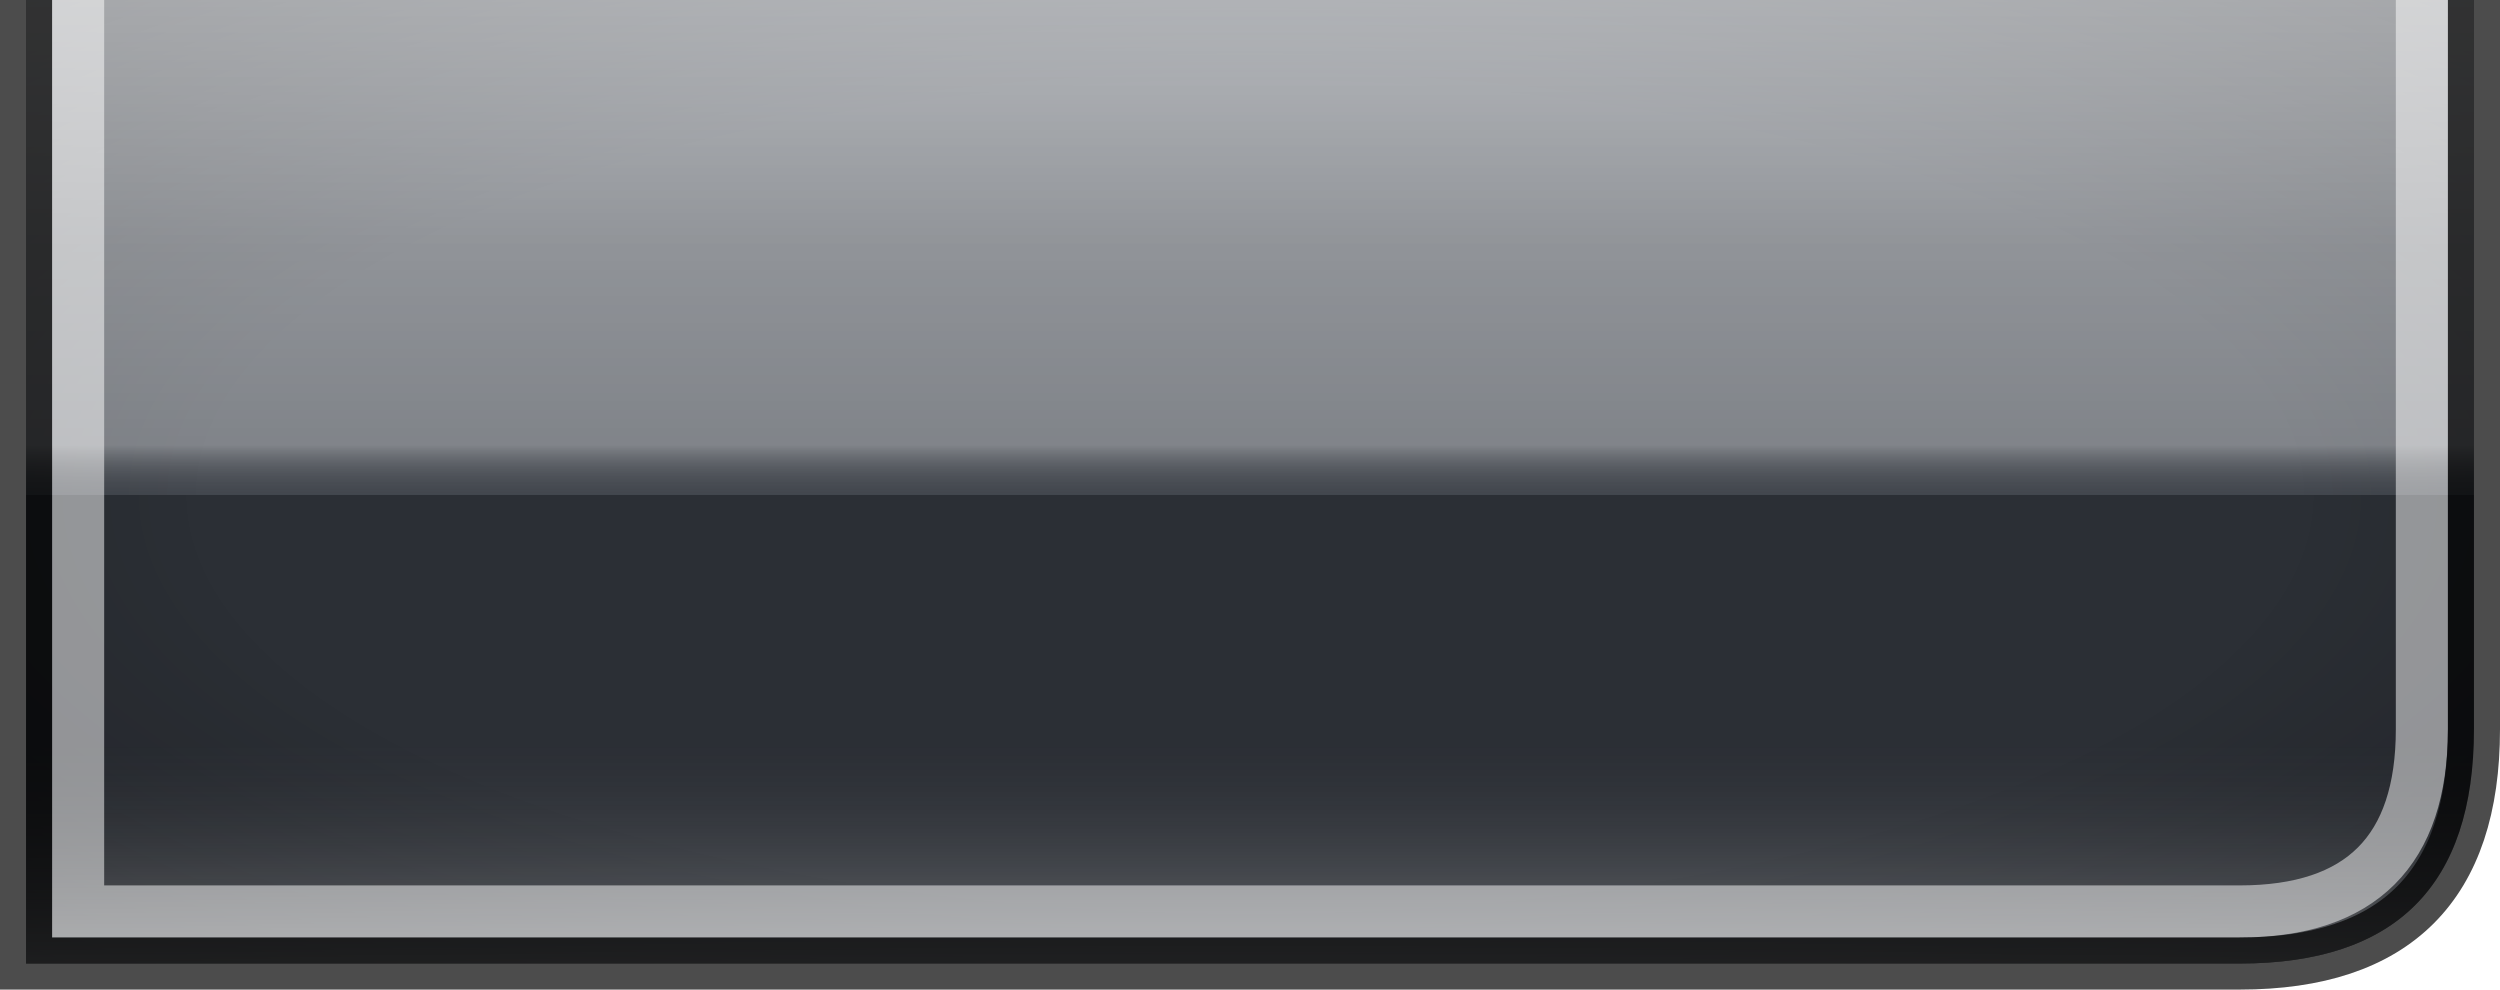
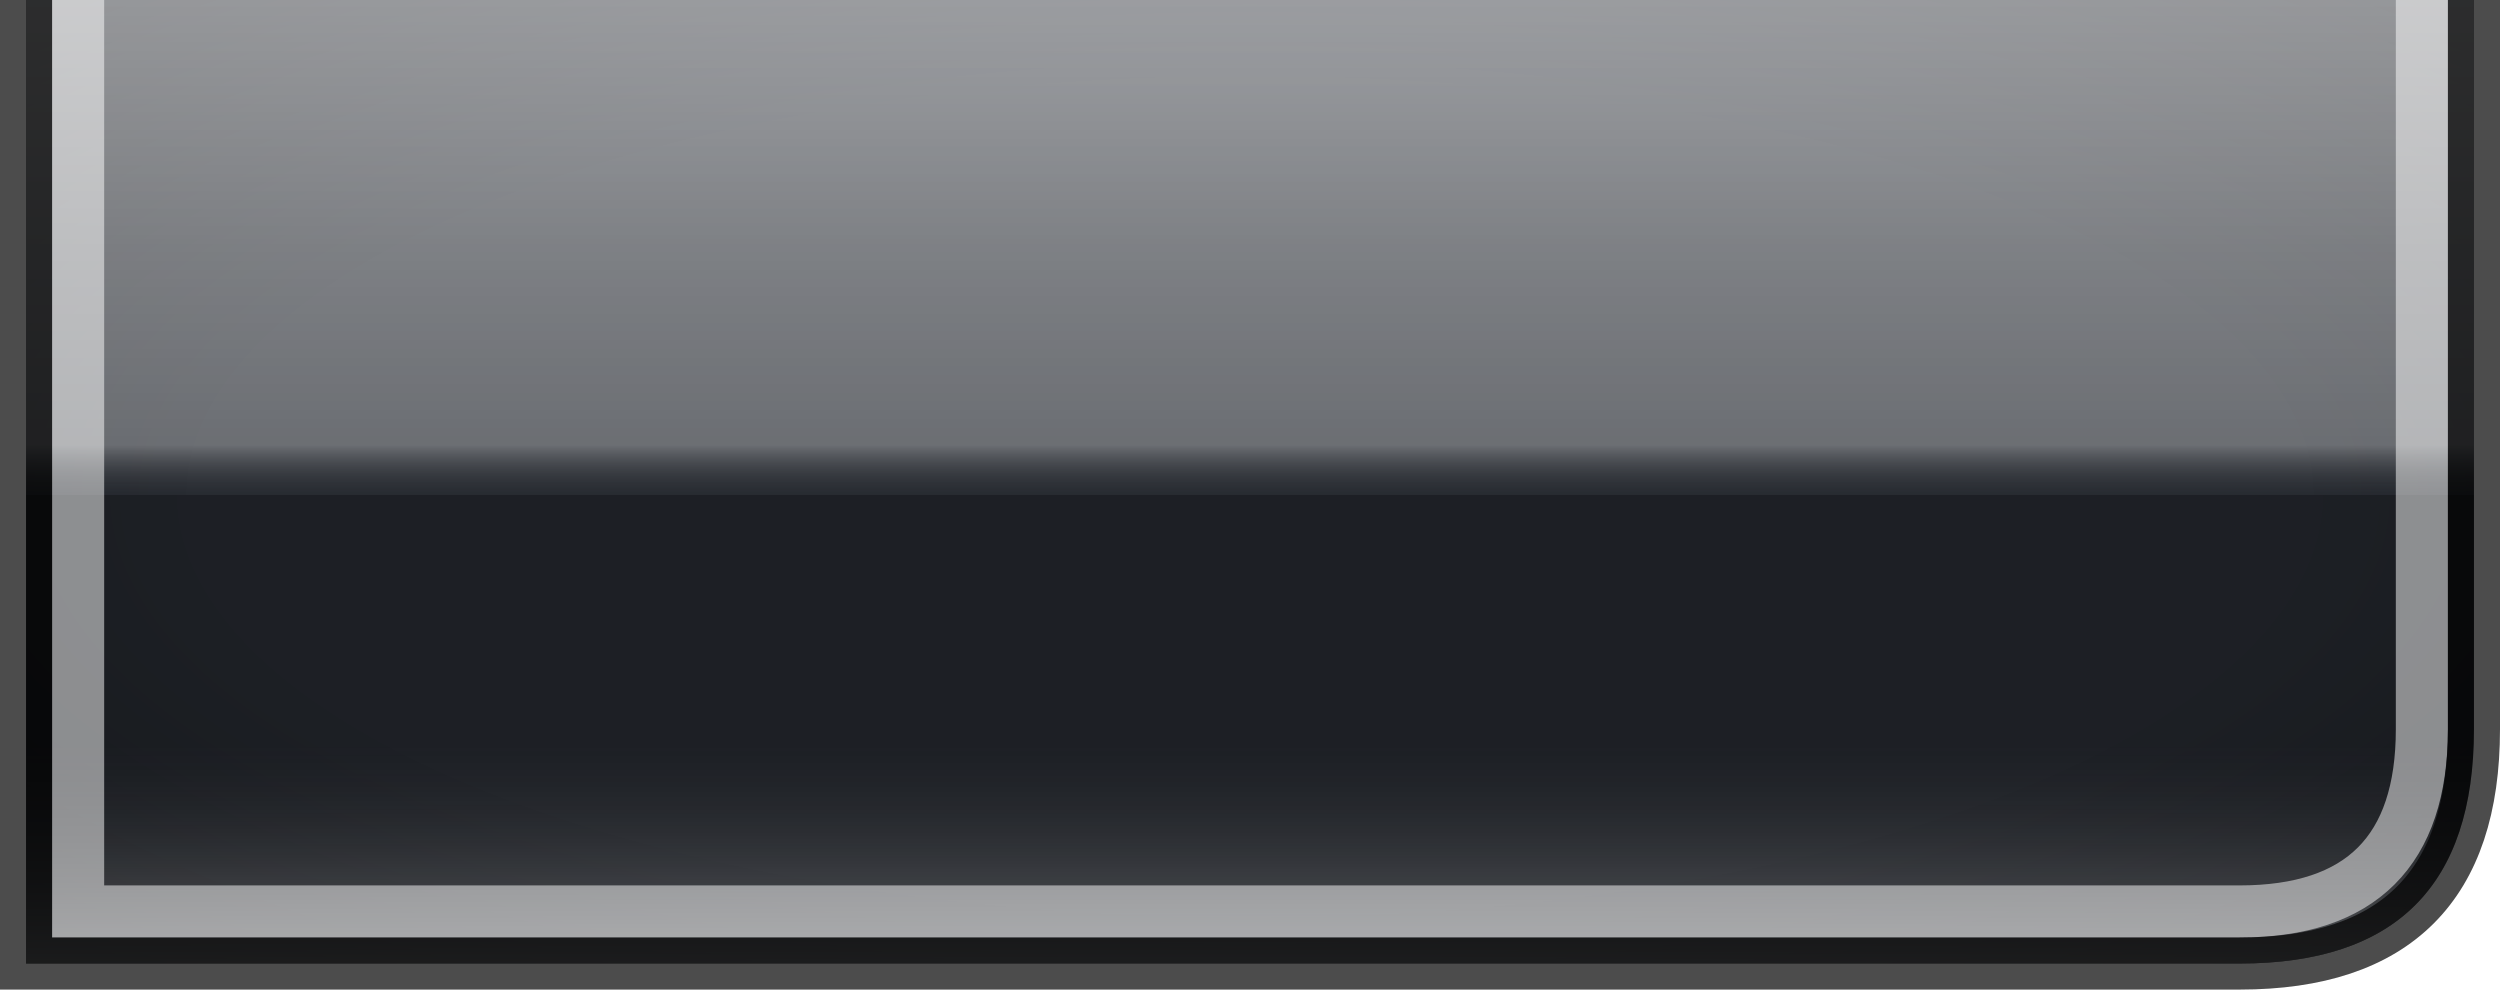
<svg xmlns="http://www.w3.org/2000/svg" width="48" height="19" viewBox="0 0 48 19">
  <defs>
    <clipPath id="shape">
      <path d="M0.5,-1.0 H47.5 V14.0 Q47.5,18.5 43.0,18.5 H0.5 Q0.5,18.5 0.5,18.5 Z" />
    </clipPath>
    <linearGradient id="body" x1="0" y1="0" x2="0" y2="1">
-       <stop offset="0" stop-color="#6b7078" />
-       <stop offset="0.25" stop-color="#4a4f57" />
-       <stop offset="0.5" stop-color="#4a4f57" />
-       <stop offset="0.5" stop-color="#30343b" />
-       <stop offset="1" stop-color="#30343b" />
+       <stop offset="0" stop-color="#3c4048" />
+       <stop offset="0.25" stop-color="#2c3037" />
+       <stop offset="0.5" stop-color="#2c3037" />
+       <stop offset="0.5" stop-color="#202329" />
+       <stop offset="1" stop-color="#202329" />
    </linearGradient>
    <linearGradient id="gloss" x1="0" y1="0" x2="0" y2="1">
      <stop offset="0" stop-color="#fff" stop-opacity="0.5" />
      <stop offset="0.45" stop-color="#fff" stop-opacity="0.3" />
      <stop offset="0.5" stop-color="#000" stop-opacity="0.1" />
      <stop offset="0.75" stop-color="#000" stop-opacity="0.1" />
      <stop offset="1" stop-color="#fff" stop-opacity="0.35" />
    </linearGradient>
    <radialGradient id="side" cx="0.5" cy="0.5" r="0.75">
      <stop offset="0.55" stop-color="#000" stop-opacity="0" />
      <stop offset="1" stop-color="#000" stop-opacity="0.35" />
    </radialGradient>
  </defs>
  <g clip-path="url(#shape)">
    <rect width="48" height="19" fill="url(#body)" />
    <rect width="48" height="19" fill="url(#side)" />
+     <rect width="48" height="19" fill="#000" fill-opacity="0.000" />
+     <rect width="48" height="19" fill="#e0574c" fill-opacity="0.000" />
+     <g opacity="0.000" />
    <rect width="48" height="19" fill="url(#gloss)" />
    <path d="M1.5,-1.0 H46.5 V14.0 Q46.5,17.5 43.0,17.5 H1.5 Q1.5,17.5 1.5,17.5 Z" fill="none" stroke="#ffffff80" />
  </g>
  <path d="M0.5,-1.0 H47.5 V14.0 Q47.5,18.5 43.0,18.5 H0.5 Q0.5,18.5 0.5,18.5 Z" fill="none" stroke="#000000b3" />
</svg>
